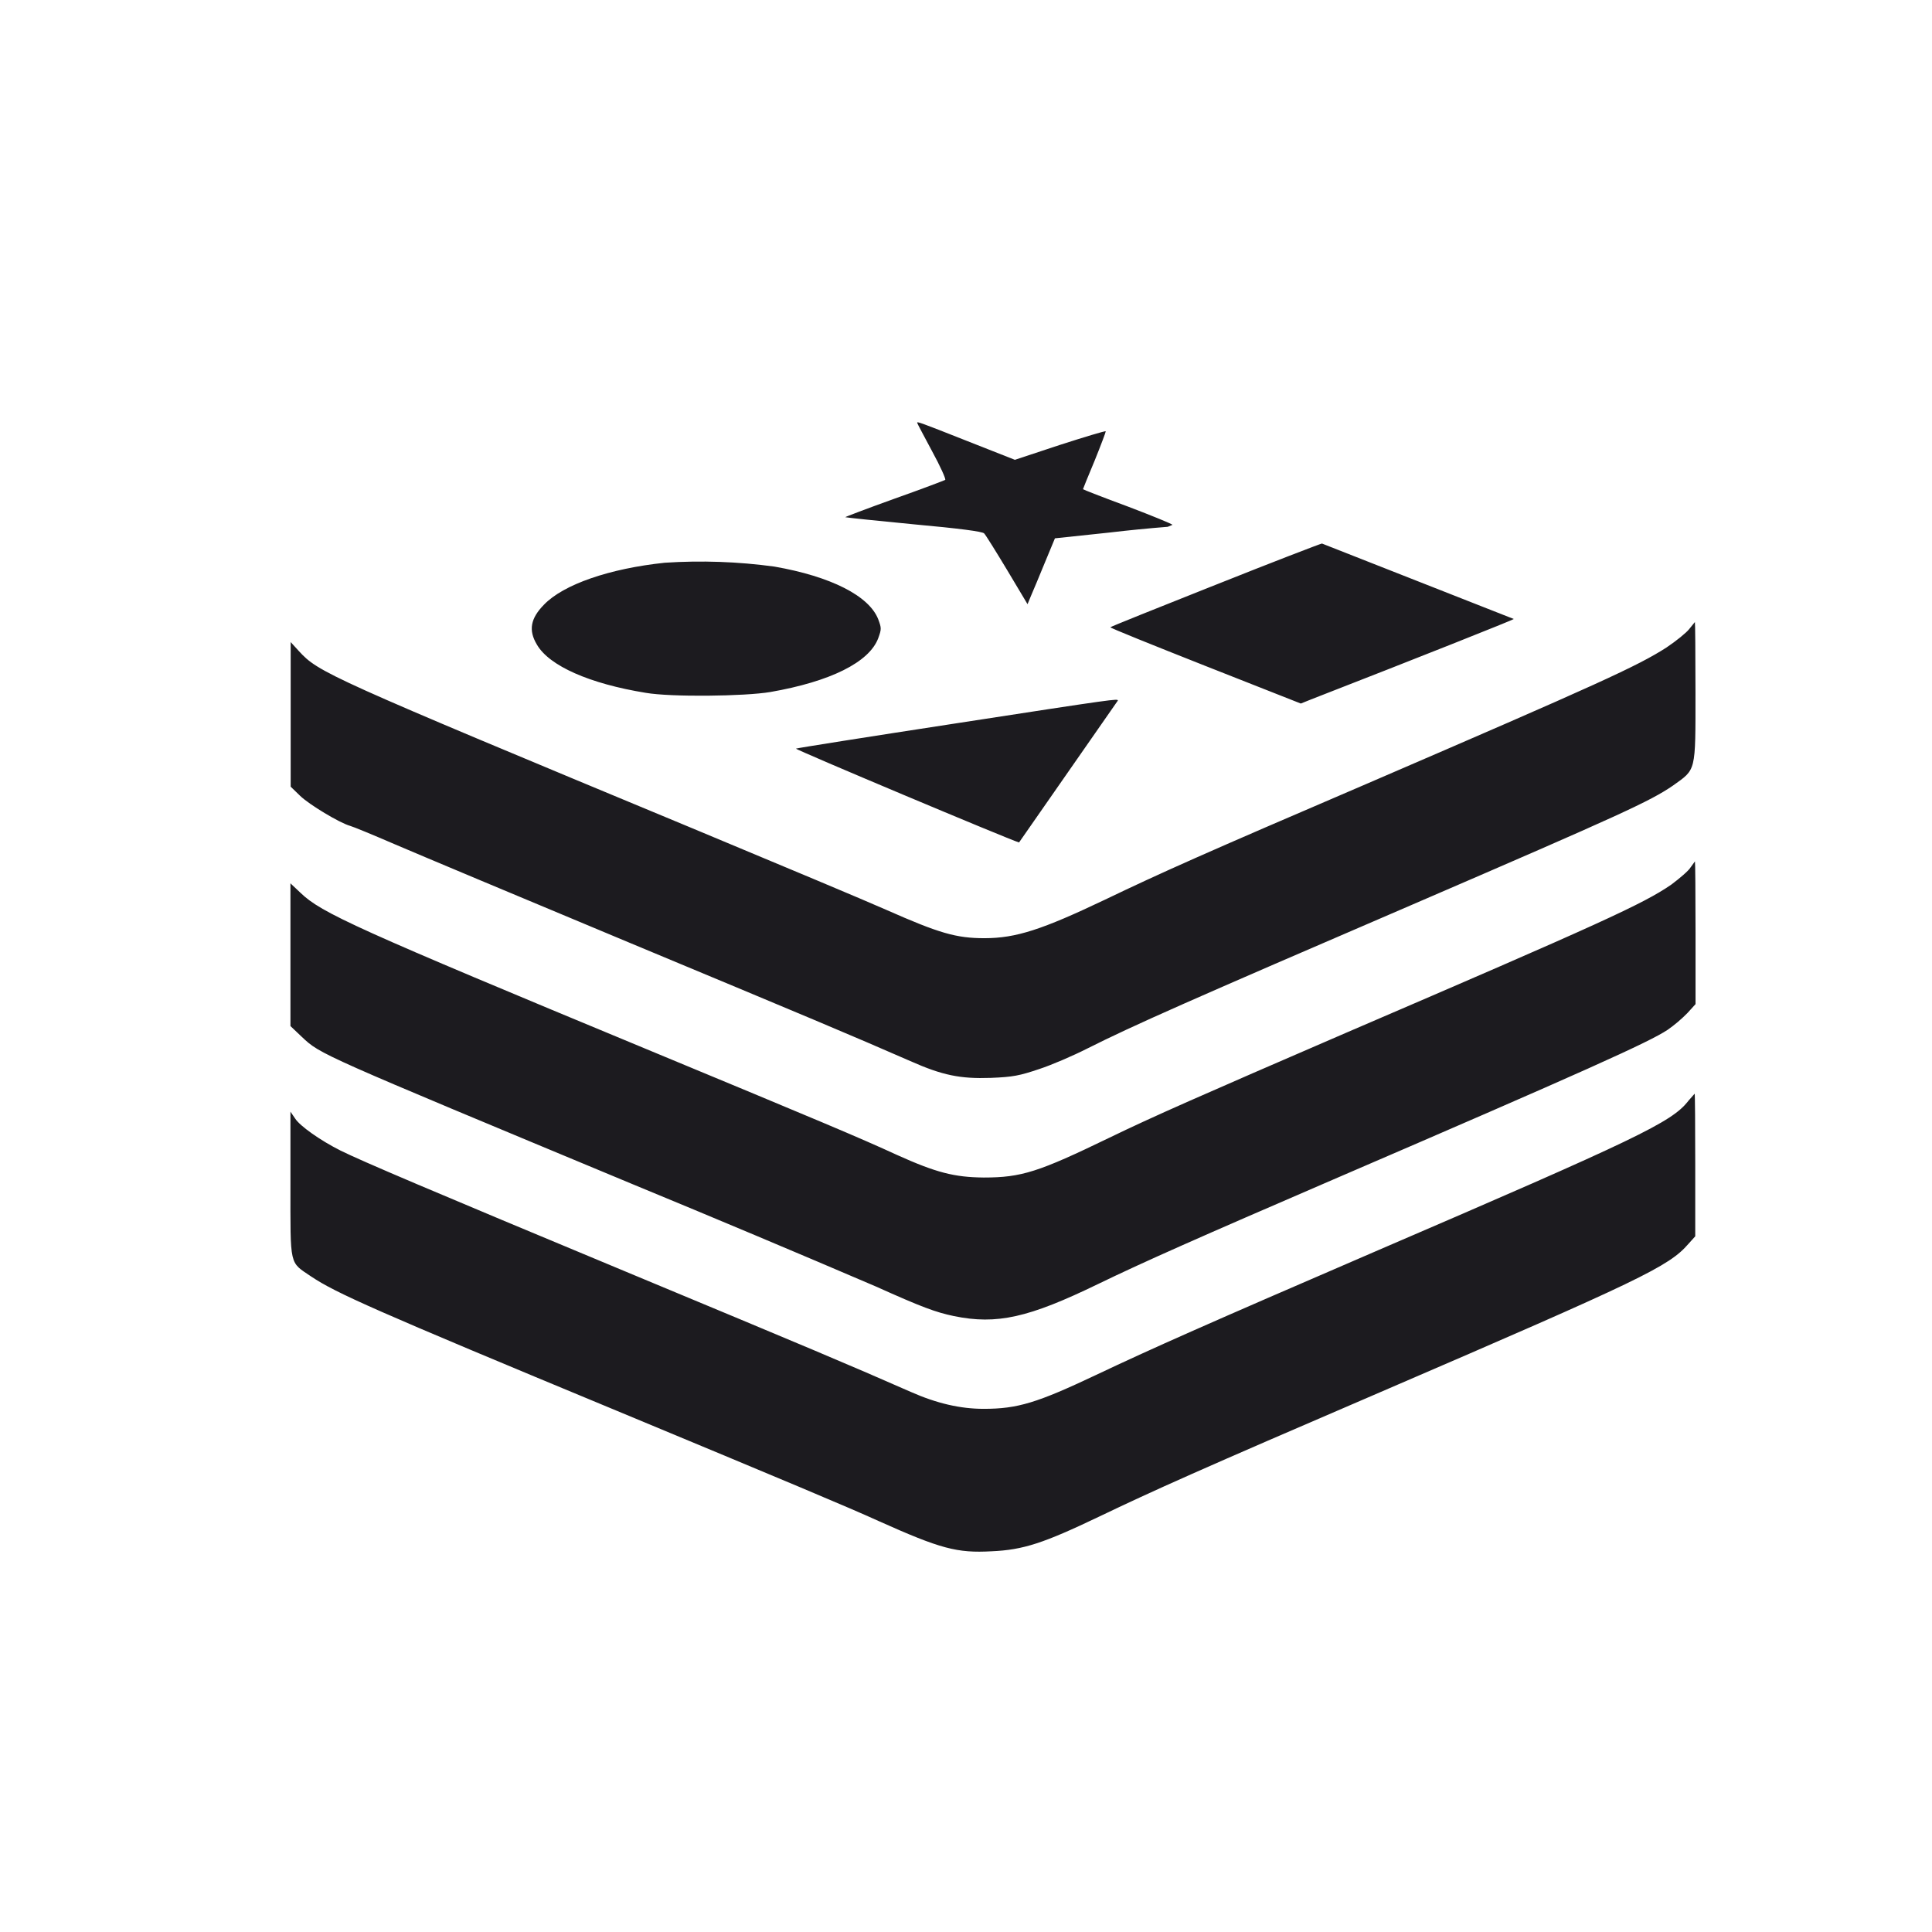
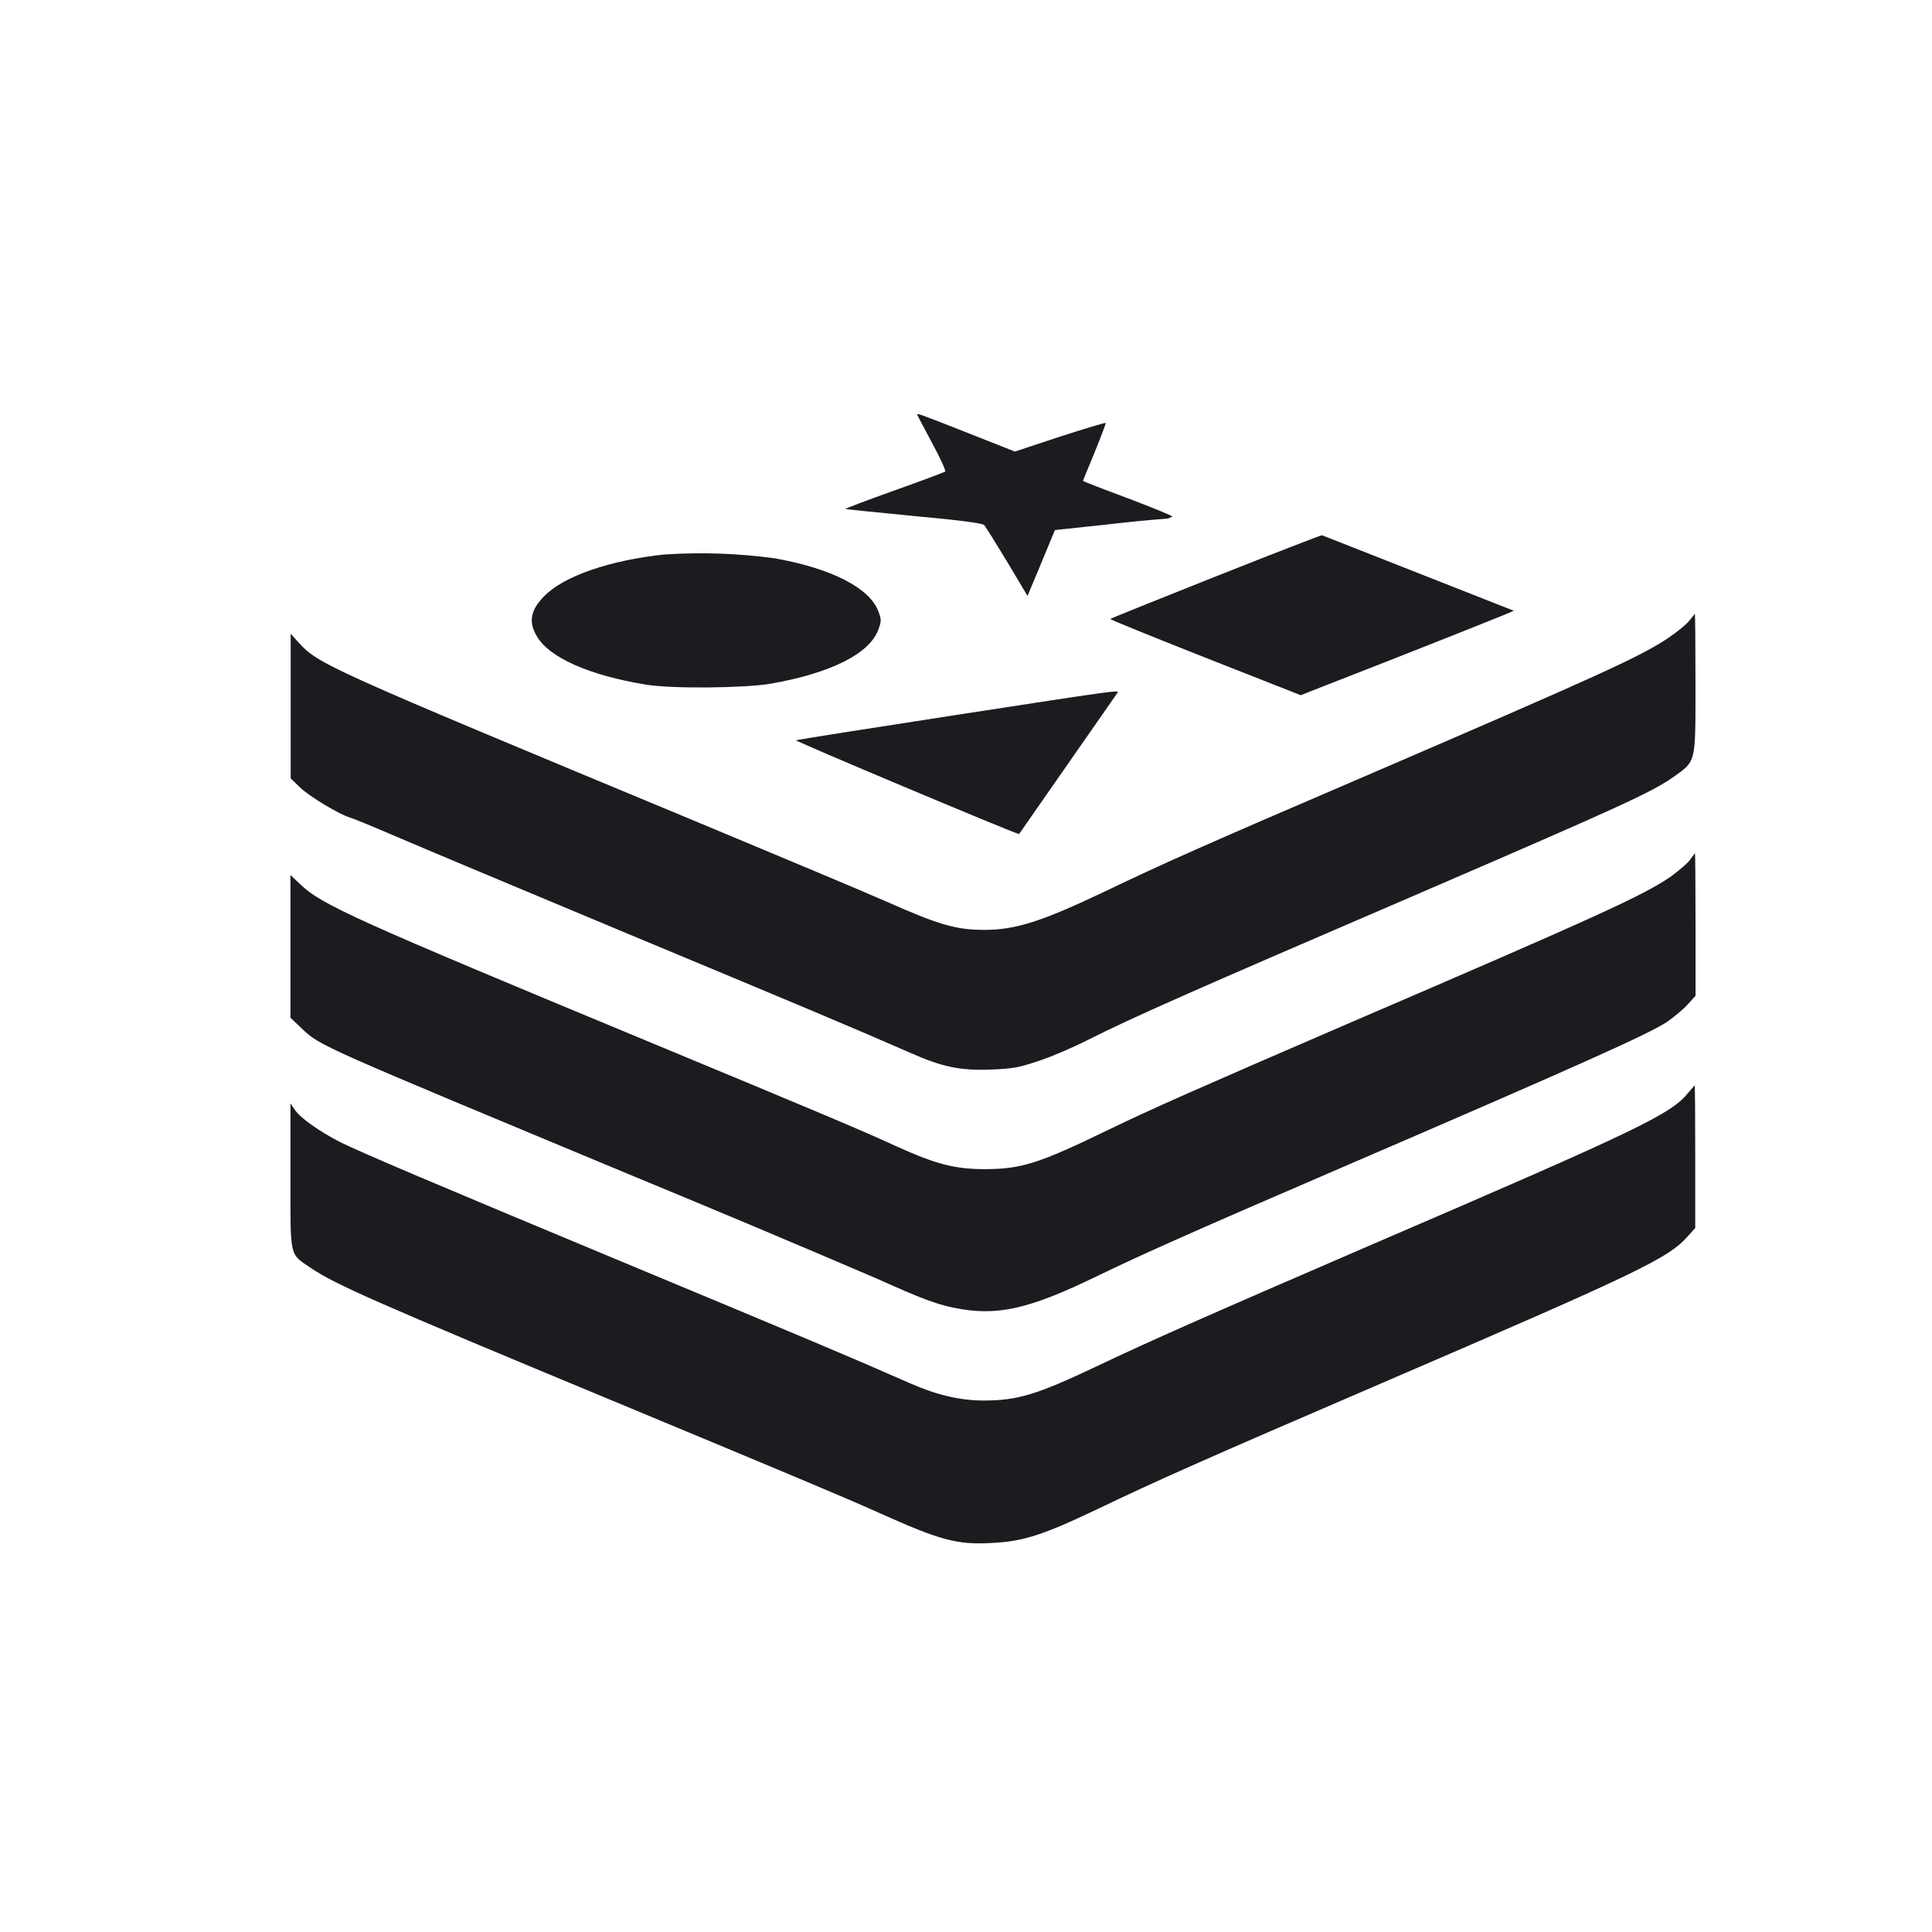
<svg xmlns="http://www.w3.org/2000/svg" width="33" height="33" fill="none">
-   <path fill="#1C1B1F" d="M15.666 7.222c0 .009.113.22.253.482.141.258.24.478.226.493-.015.009-.408.159-.872.323-.47.169-.84.31-.835.314.005.005.535.061 1.172.122.769.07 1.172.122 1.2.155.024.023.202.309.394.628l.347.581.06-.145c.033-.075.141-.333.235-.563l.173-.417.924-.098a26.83 26.83 0 0 1 1.003-.099l.08-.033c0-.014-.343-.154-.764-.314-.418-.154-.764-.29-.764-.295 0-.005.089-.225.201-.492.108-.267.192-.492.188-.497-.01-.01-.366.098-.788.234l-.764.253-.82-.323c-.806-.319-.849-.333-.849-.31Zm5.09 2.77c-.979.389-1.785.712-1.79.722-.01.01.722.304 1.622.66l1.631.643.174-.07c1.819-.708 3.468-1.364 3.464-1.374L22.58 9.284c-.032.005-.848.319-1.823.708Zm-9.402-.38c-.942.099-1.73.37-2.063.717-.23.235-.267.436-.121.68.21.366.904.67 1.86.825.432.075 1.693.06 2.129-.014 1.021-.178 1.687-.506 1.842-.919.056-.155.056-.173 0-.323-.155-.399-.806-.731-1.772-.9a9.324 9.324 0 0 0-1.875-.066Zm17.498 1.134c-.047.061-.22.202-.389.315-.497.318-1.134.609-5.114 2.325-2.798 1.2-3.51 1.518-4.477 1.982-1.073.511-1.518.657-2.057.657-.483 0-.774-.085-1.674-.483-.36-.16-1.837-.778-3.276-1.378-6.305-2.62-6.422-2.677-6.76-3.043l-.14-.154v2.47l.16.155c.154.15.674.464.857.515.052.014.394.155.764.315.37.159 2.18.918 4.022 1.687 3.047 1.27 3.74 1.56 4.781 2.015.549.244.853.305 1.374.287.38-.015.492-.038.825-.15.215-.07.585-.23.825-.352.792-.398 1.748-.82 5.559-2.461 3.586-1.547 4.054-1.763 4.444-2.03.398-.286.384-.215.384-1.593 0-.661-.005-1.2-.01-1.2l-.098.121ZM16.3 12.36c-1.467.225-2.681.417-2.704.427-.033.009 3.656 1.56 3.81 1.603l1.688-2.424c-.005-.033 0-.037-2.794.394Zm12.576 2.456c-.032.056-.187.188-.332.296-.478.328-1.196.656-5.555 2.53-2.508 1.084-3.295 1.43-4.04 1.791-1.21.586-1.5.68-2.147.68-.502-.005-.811-.084-1.477-.384-.642-.296-1.36-.596-4.237-1.79-5.02-2.082-5.597-2.345-5.953-2.687l-.174-.164v2.438l.197.187c.319.3.286.281 5.667 2.522a339.35 339.35 0 0 1 4.135 1.739c.792.356 1.021.44 1.335.506.732.15 1.275.028 2.461-.548.774-.375 1.716-.792 3.999-1.777 4.34-1.87 5.409-2.353 5.728-2.564a2.42 2.42 0 0 0 .342-.29l.136-.15v-1.22c0-.67-.005-1.218-.01-1.218l-.075.103Zm-.042 3.994c-.286.36-.862.637-5.339 2.564-2.92 1.26-3.81 1.655-4.771 2.11-1.008.477-1.341.58-1.922.58-.399 0-.802-.093-1.247-.29-1.046-.46-1.735-.75-4.786-2.02-3.469-1.444-4.58-1.918-4.95-2.1-.347-.174-.698-.422-.778-.549l-.08-.117v1.242c0 1.425-.023 1.317.356 1.575.422.281 1.05.563 5.218 2.292 2.91 1.21 3.96 1.65 4.476 1.885 1.055.473 1.336.548 1.927.515.539-.023.89-.14 1.823-.586.97-.464 1.688-.787 4.86-2.151 4.407-1.899 4.885-2.128 5.218-2.513l.117-.13V19.9c0-.67-.004-1.219-.01-1.219l-.112.127Z" />
+   <path fill="#1C1B1F" d="M15.666 7.08c0 .01.113.22.253.483.141.258.24.478.226.492-.015.01-.408.16-.872.324-.47.168-.84.309-.835.314.005.004.535.06 1.172.121.769.07 1.172.122 1.2.155.024.024.202.31.394.628l.347.582.06-.146c.033-.075.141-.333.235-.562l.173-.417.924-.099a26.83 26.83 0 0 1 1.003-.098l.08-.033c0-.014-.343-.155-.764-.314-.418-.155-.764-.29-.764-.296 0-.004.089-.225.201-.492.108-.267.192-.492.188-.497-.01-.009-.366.099-.788.235l-.764.253-.82-.324c-.806-.318-.849-.332-.849-.309Zm5.09 2.77c-.979.39-1.785.713-1.79.722-.01.01.722.305 1.622.661l1.631.642.174-.07c1.819-.708 3.468-1.364 3.464-1.373l-3.277-1.29c-.032.005-.848.32-1.823.708Zm-9.402-.38c-.942.1-1.73.371-2.063.718-.23.234-.267.436-.121.68.21.365.904.67 1.86.825.432.075 1.693.06 2.129-.014 1.021-.179 1.687-.507 1.842-.92.056-.154.056-.173 0-.323-.155-.398-.806-.73-1.772-.9a9.325 9.325 0 0 0-1.875-.065Zm17.498 1.135c-.047.061-.22.202-.389.314-.497.319-1.134.61-5.114 2.325-2.798 1.2-3.51 1.519-4.477 1.983-1.073.51-1.518.656-2.057.656-.483 0-.774-.084-1.674-.483-.36-.16-1.837-.778-3.276-1.378-6.305-2.62-6.422-2.676-6.76-3.042l-.14-.155v2.47l.16.155c.154.15.674.464.857.516.052.014.394.155.764.314.37.16 2.18.919 4.022 1.688 3.047 1.27 3.74 1.56 4.781 2.015.549.244.853.305 1.374.286.38-.014.492-.037.825-.15.215-.07.585-.23.825-.352.792-.398 1.748-.82 5.559-2.46 3.586-1.547 4.054-1.763 4.444-2.03.398-.286.384-.216.384-1.594 0-.66-.005-1.2-.01-1.2l-.098.122ZM16.3 12.217c-1.467.226-2.681.418-2.704.427-.033.01 3.656 1.561 3.81 1.603l1.688-2.423c-.005-.033 0-.038-2.794.393Zm12.576 2.457c-.032.056-.187.187-.332.295-.478.328-1.196.656-5.555 2.531-2.508 1.083-3.295 1.43-4.04 1.79-1.21.587-1.5.68-2.147.68-.502-.004-.811-.084-1.477-.384-.642-.295-1.36-.595-4.237-1.79-5.02-2.082-5.597-2.344-5.953-2.686l-.174-.164v2.437l.197.188c.319.3.286.28 5.667 2.521a336.93 336.93 0 0 1 4.135 1.74c.792.356 1.021.44 1.335.506.732.15 1.275.028 2.461-.549.774-.375 1.716-.792 3.999-1.776 4.34-1.87 5.409-2.353 5.728-2.564.112-.08.267-.207.342-.29l.136-.15v-1.22c0-.67-.005-1.218-.01-1.218l-.075.103Zm-.042 3.993c-.286.361-.862.638-5.339 2.564-2.92 1.261-3.81 1.655-4.771 2.11-1.008.478-1.341.581-1.922.581-.399 0-.802-.094-1.247-.29-1.046-.46-1.735-.75-4.786-2.02-3.469-1.445-4.58-1.918-4.95-2.1-.347-.174-.698-.423-.778-.55l-.08-.116v1.242c0 1.425-.023 1.317.356 1.575.422.28 1.05.562 5.218 2.292 2.91 1.21 3.96 1.65 4.476 1.884 1.055.474 1.336.549 1.927.516.539-.024.89-.14 1.823-.586.97-.464 1.688-.788 4.86-2.152 4.407-1.898 4.885-2.128 5.218-2.512l.117-.131V19.76c0-.67-.004-1.22-.01-1.22l-.112.127Z" />
</svg>
